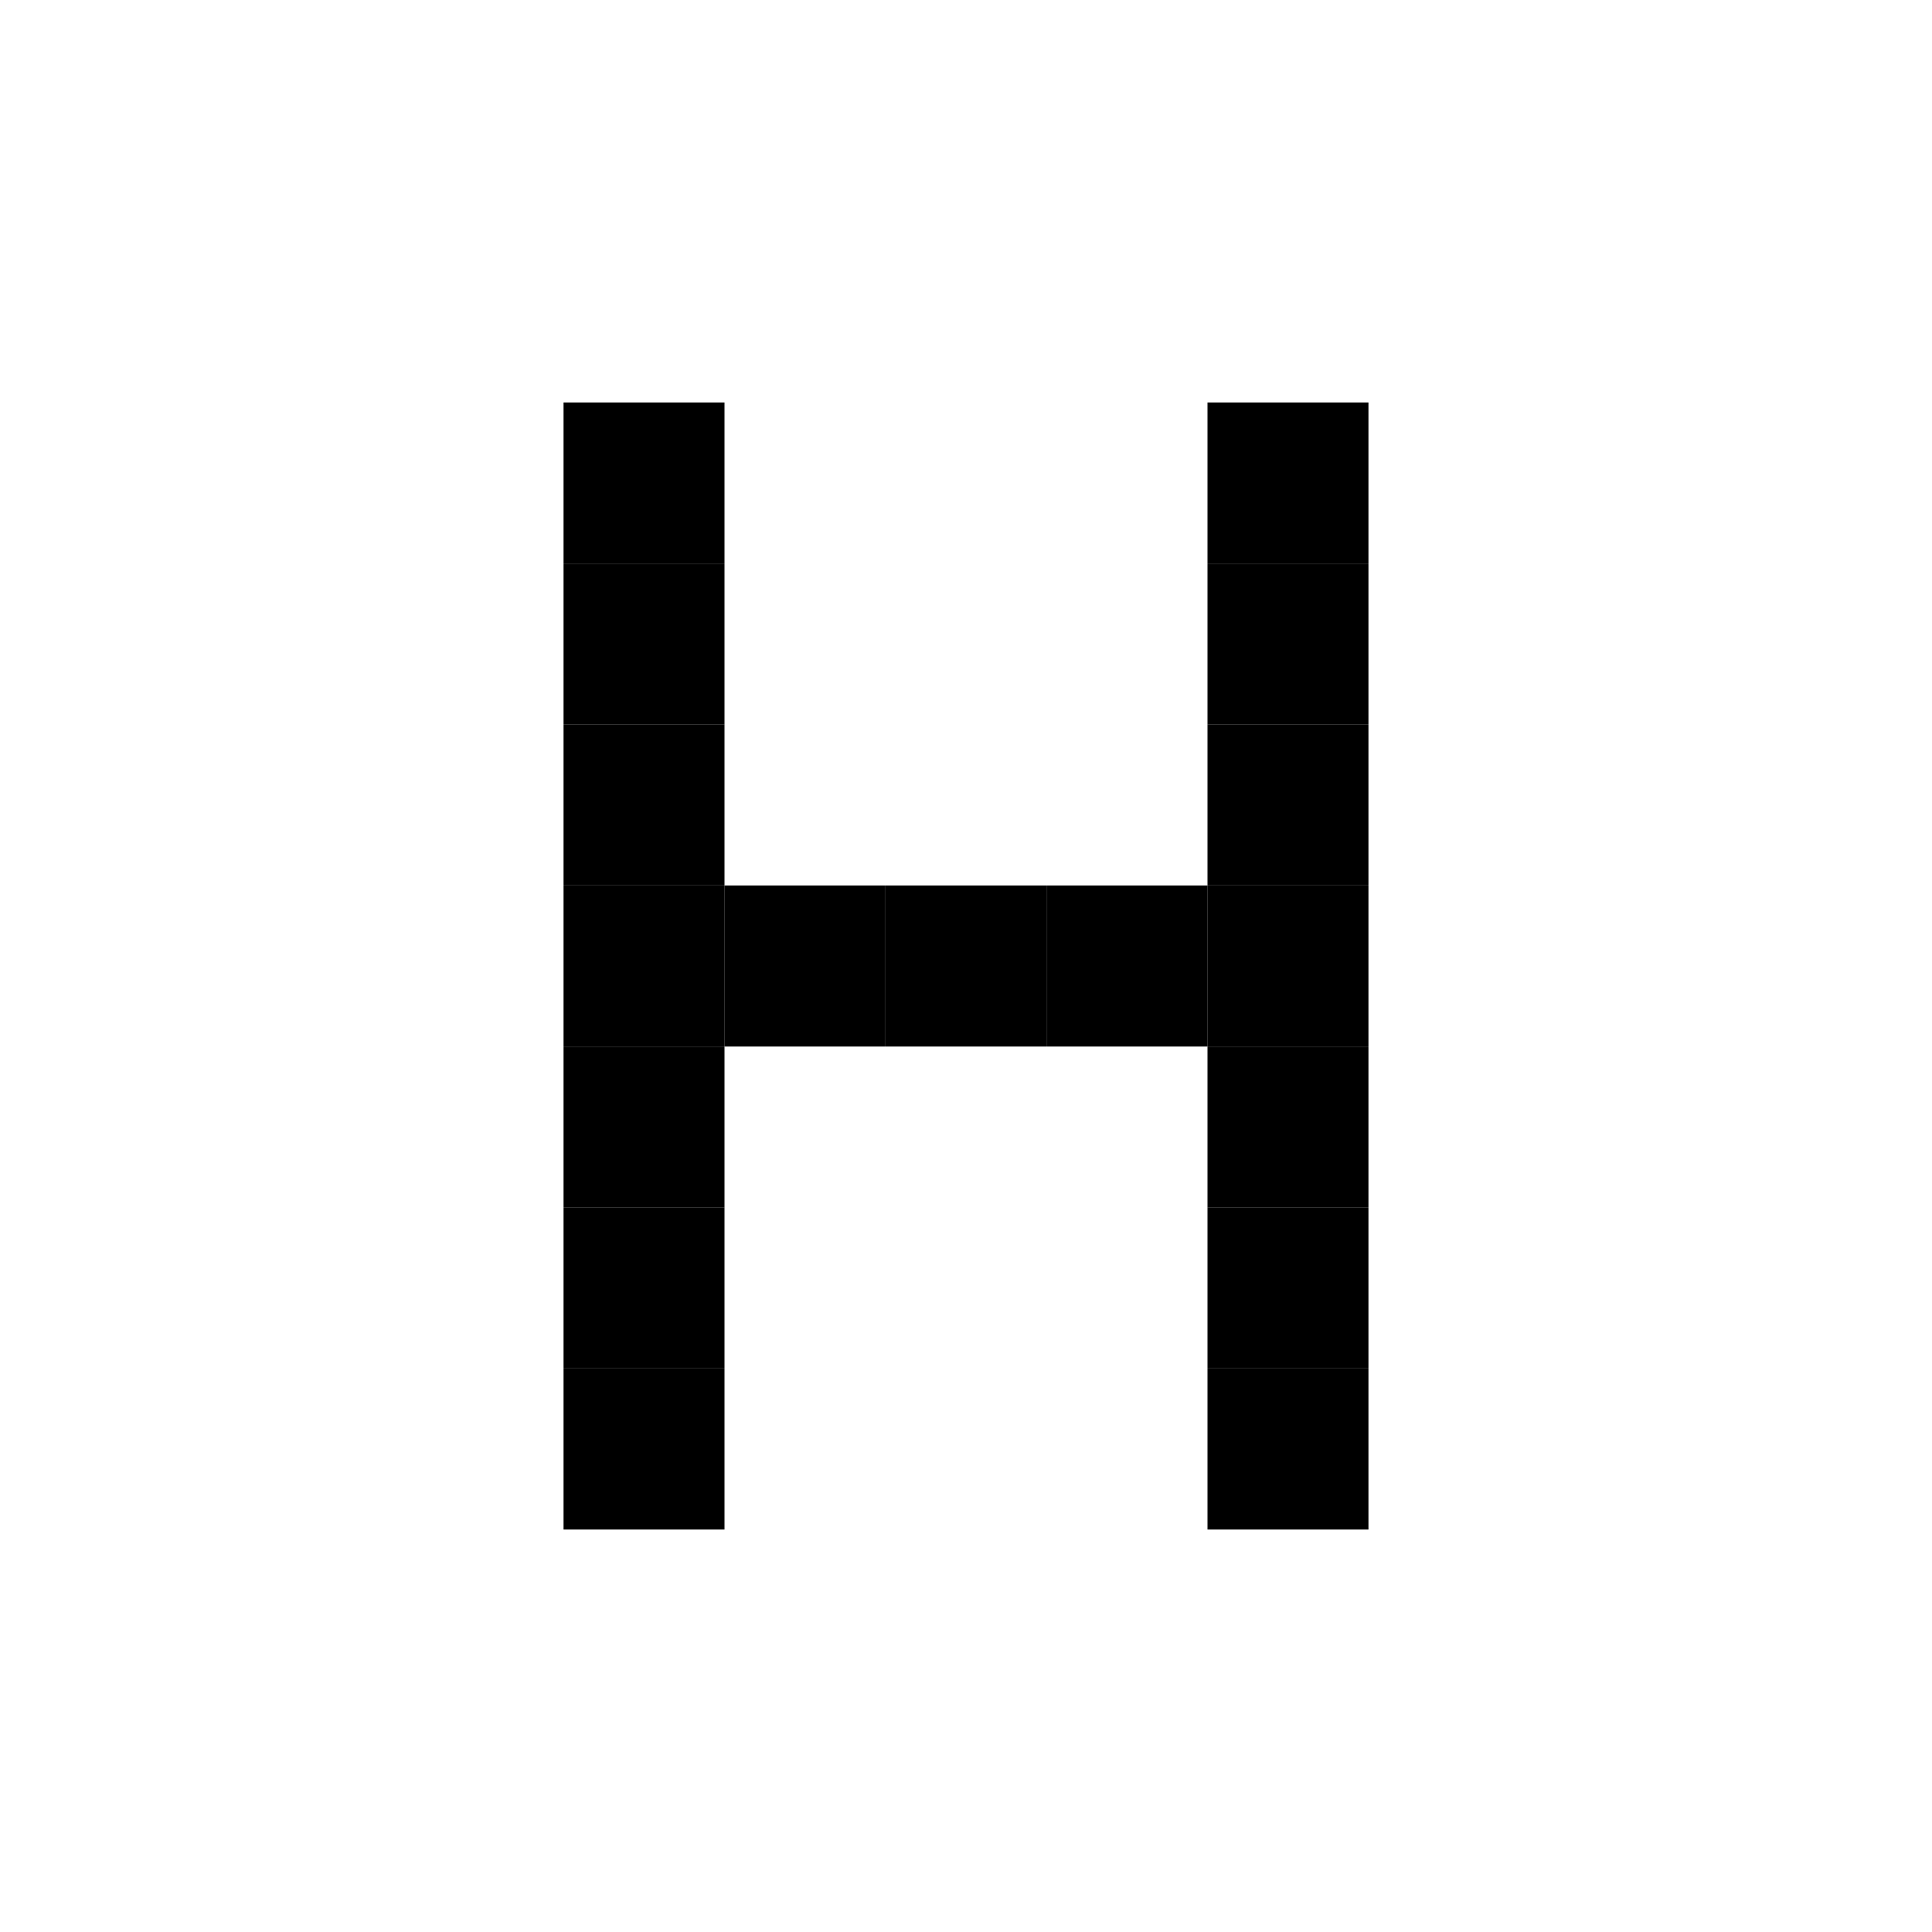
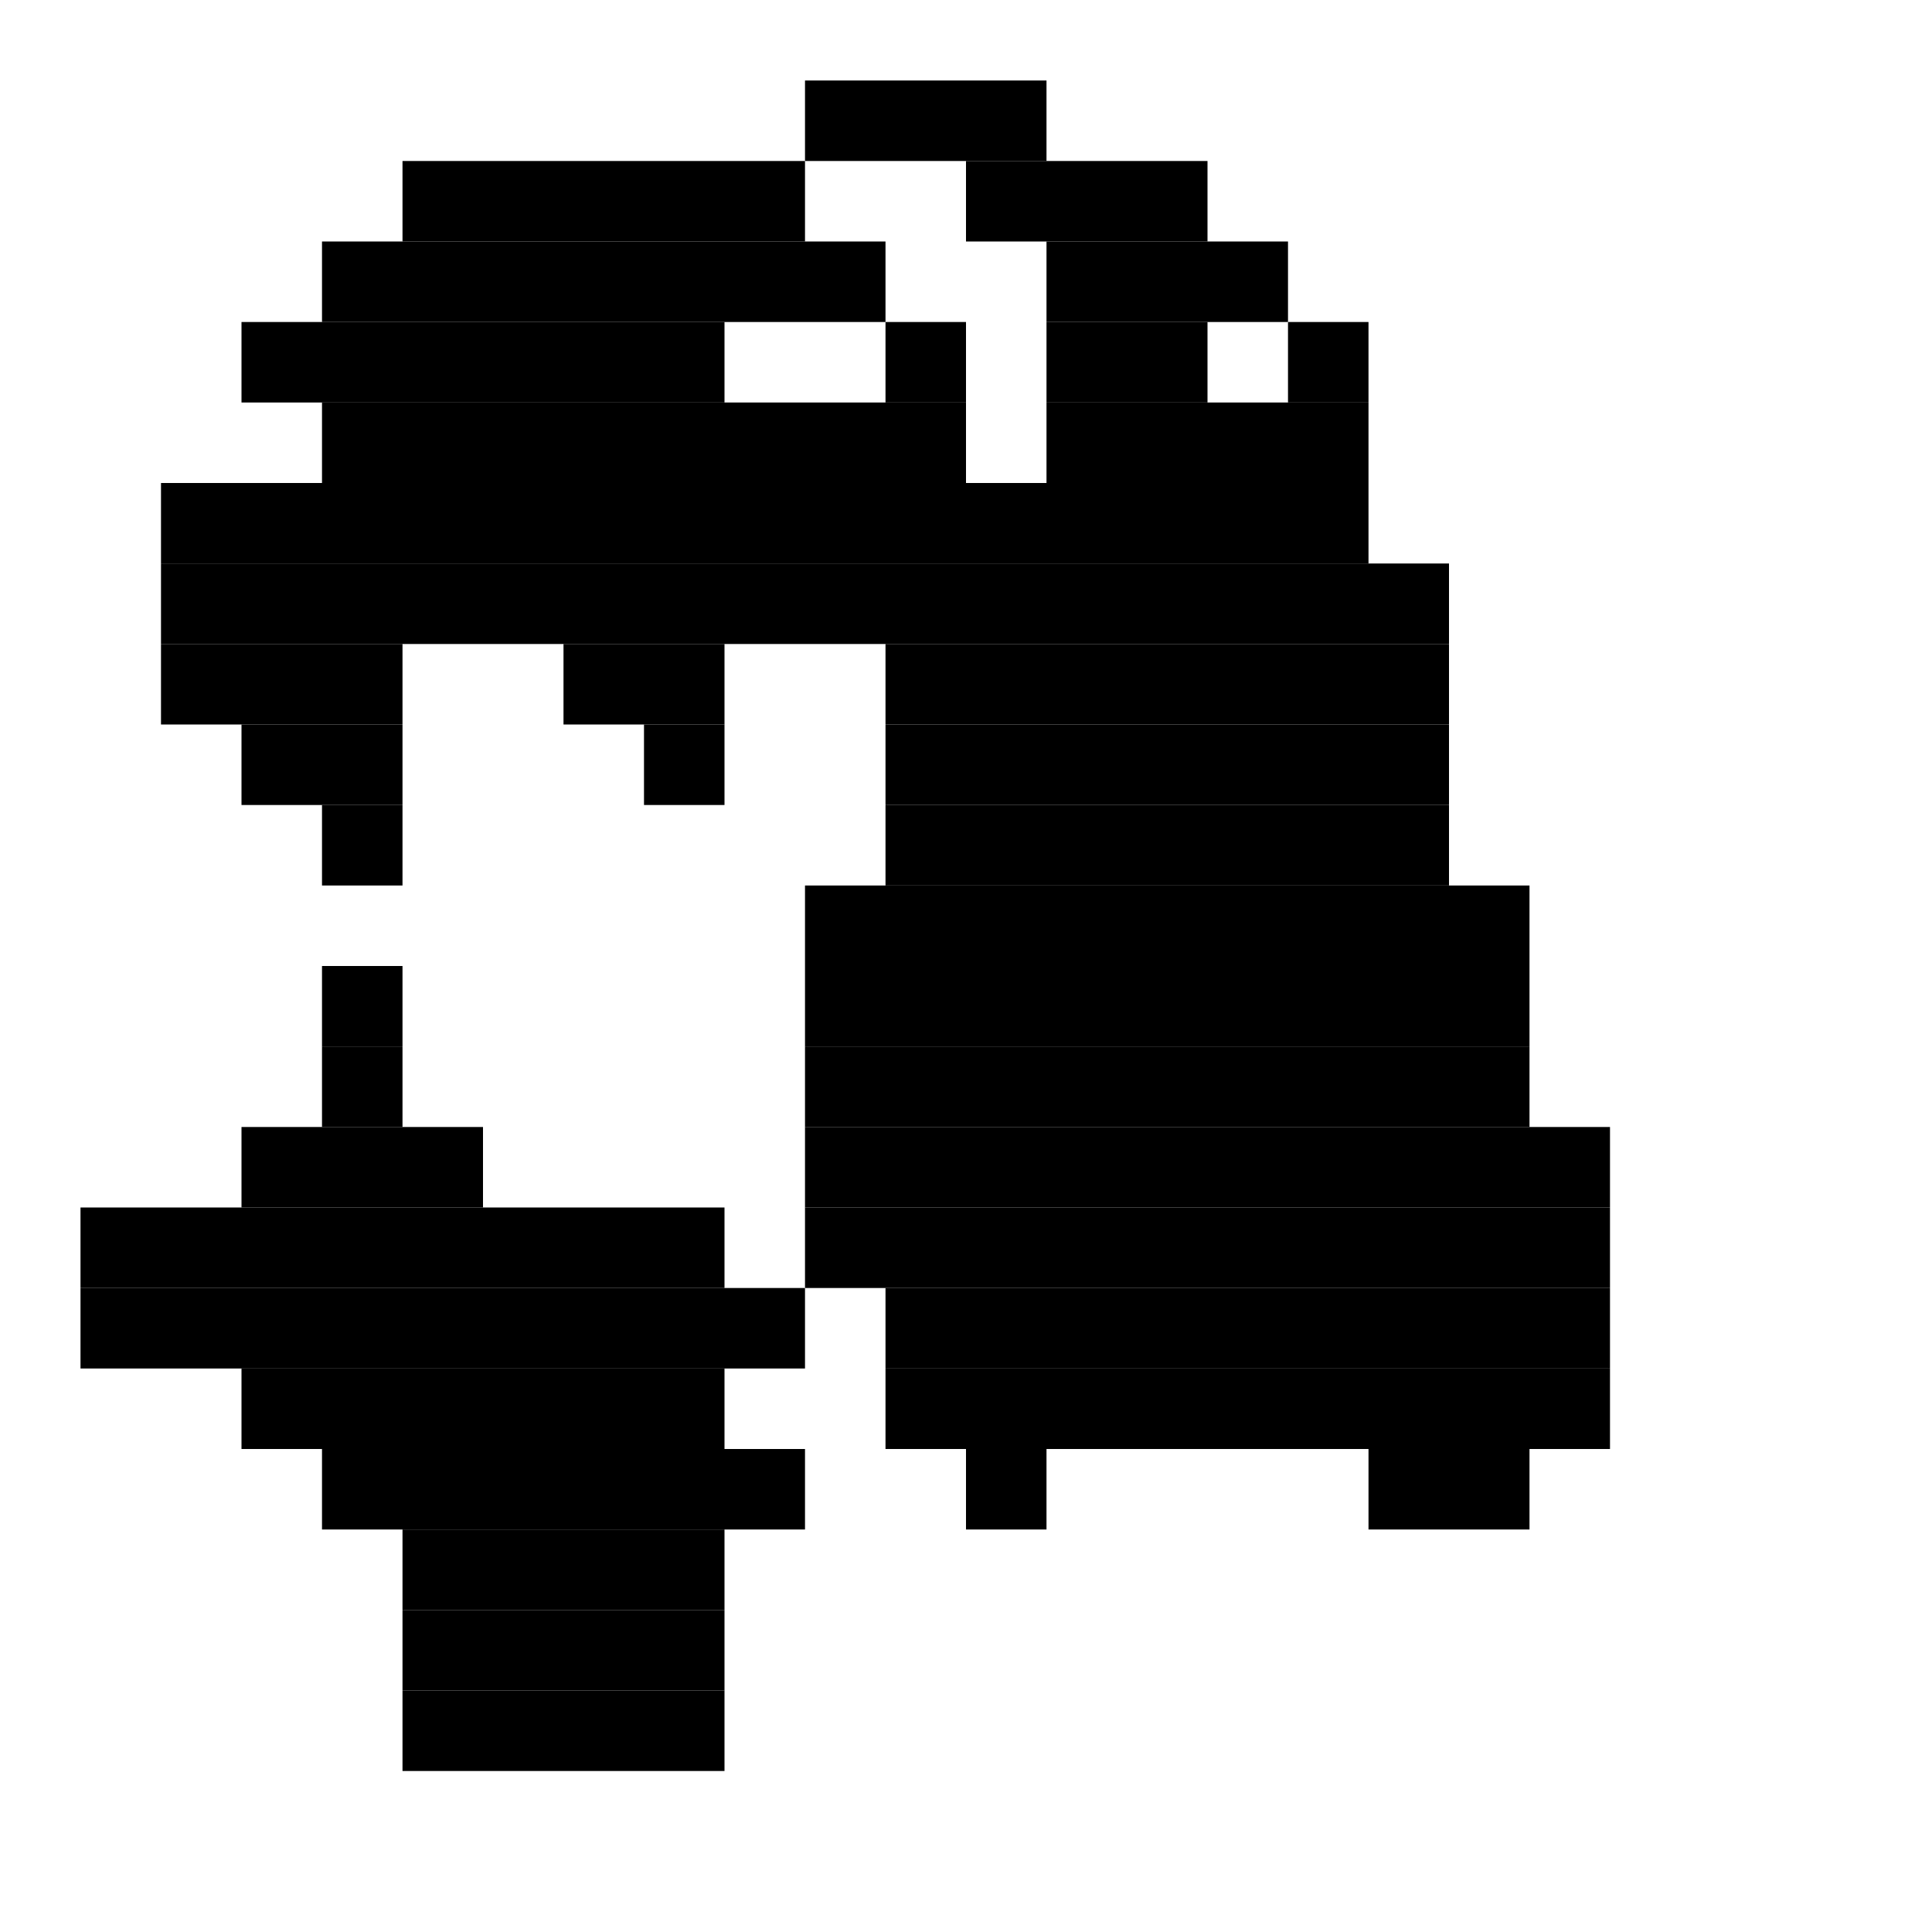
<svg xmlns="http://www.w3.org/2000/svg" width="24" height="24" viewBox="0 0 24 24" fill="currentColor">
-   <rect x="7" y="5" width="2" height="2" />
-   <rect x="15" y="5" width="2" height="2" />
-   <rect x="7" y="7" width="2" height="2" />
-   <rect x="15" y="7" width="2" height="2" />
-   <rect x="7" y="9" width="2" height="2" />
-   <rect x="15" y="9" width="2" height="2" />
-   <rect x="7" y="11" width="2" height="2" />
-   <rect x="9" y="11" width="2" height="2" />
-   <rect x="11" y="11" width="2" height="2" />
-   <rect x="13" y="11" width="2" height="2" />
-   <rect x="15" y="11" width="2" height="2" />
-   <rect x="7" y="13" width="2" height="2" />
-   <rect x="15" y="13" width="2" height="2" />
-   <rect x="7" y="15" width="2" height="2" />
-   <rect x="15" y="15" width="2" height="2" />
-   <rect x="7" y="17" width="2" height="2" />
-   <rect x="15" y="17" width="2" height="2" />
+   <rect x="10" y="1" width="3" height="1" />
+   <rect x="5" y="2" width="5" height="1" />
+   <rect x="12" y="2" width="3" height="1" />
+   <rect x="4" y="3" width="7" height="1" />
+   <rect x="13" y="3" width="3" height="1" />
+   <rect x="3" y="4" width="6" height="1" />
+   <rect x="11" y="4" width="1" height="1" />
+   <rect x="13" y="4" width="2" height="1" />
+   <rect x="16" y="4" width="1" height="1" />
+   <rect x="4" y="5" width="8" height="1" />
+   <rect x="13" y="5" width="4" height="1" />
+   <rect x="2" y="6" width="15" height="1" />
+   <rect x="2" y="7" width="16" height="1" />
+   <rect x="2" y="8" width="3" height="1" />
+   <rect x="7" y="8" width="2" height="1" />
+   <rect x="11" y="8" width="7" height="1" />
+   <rect x="3" y="9" width="2" height="1" />
+   <rect x="8" y="9" width="1" height="1" />
+   <rect x="11" y="9" width="7" height="1" />
+   <rect x="4" y="10" width="1" height="1" />
+   <rect x="11" y="10" width="7" height="1" />
+   <rect x="10" y="11" width="9" height="1" />
+   <rect x="4" y="12" width="1" height="1" />
+   <rect x="10" y="12" width="9" height="1" />
+   <rect x="4" y="13" width="1" height="1" />
+   <rect x="10" y="13" width="9" height="1" />
+   <rect x="3" y="14" width="3" height="1" />
+   <rect x="10" y="14" width="10" height="1" />
+   <rect x="1" y="15" width="8" height="1" />
+   <rect x="10" y="15" width="10" height="1" />
+   <rect x="1" y="16" width="9" height="1" />
+   <rect x="11" y="16" width="9" height="1" />
+   <rect x="3" y="17" width="6" height="1" />
+   <rect x="11" y="17" width="9" height="1" />
+   <rect x="4" y="18" width="6" height="1" />
+   <rect x="12" y="18" width="1" height="1" />
+   <rect x="17" y="18" width="2" height="1" />
+   <rect x="5" y="19" width="4" height="1" />
+   <rect x="5" y="20" width="4" height="1" />
+   <rect x="5" y="21" width="4" height="1" />
</svg>
